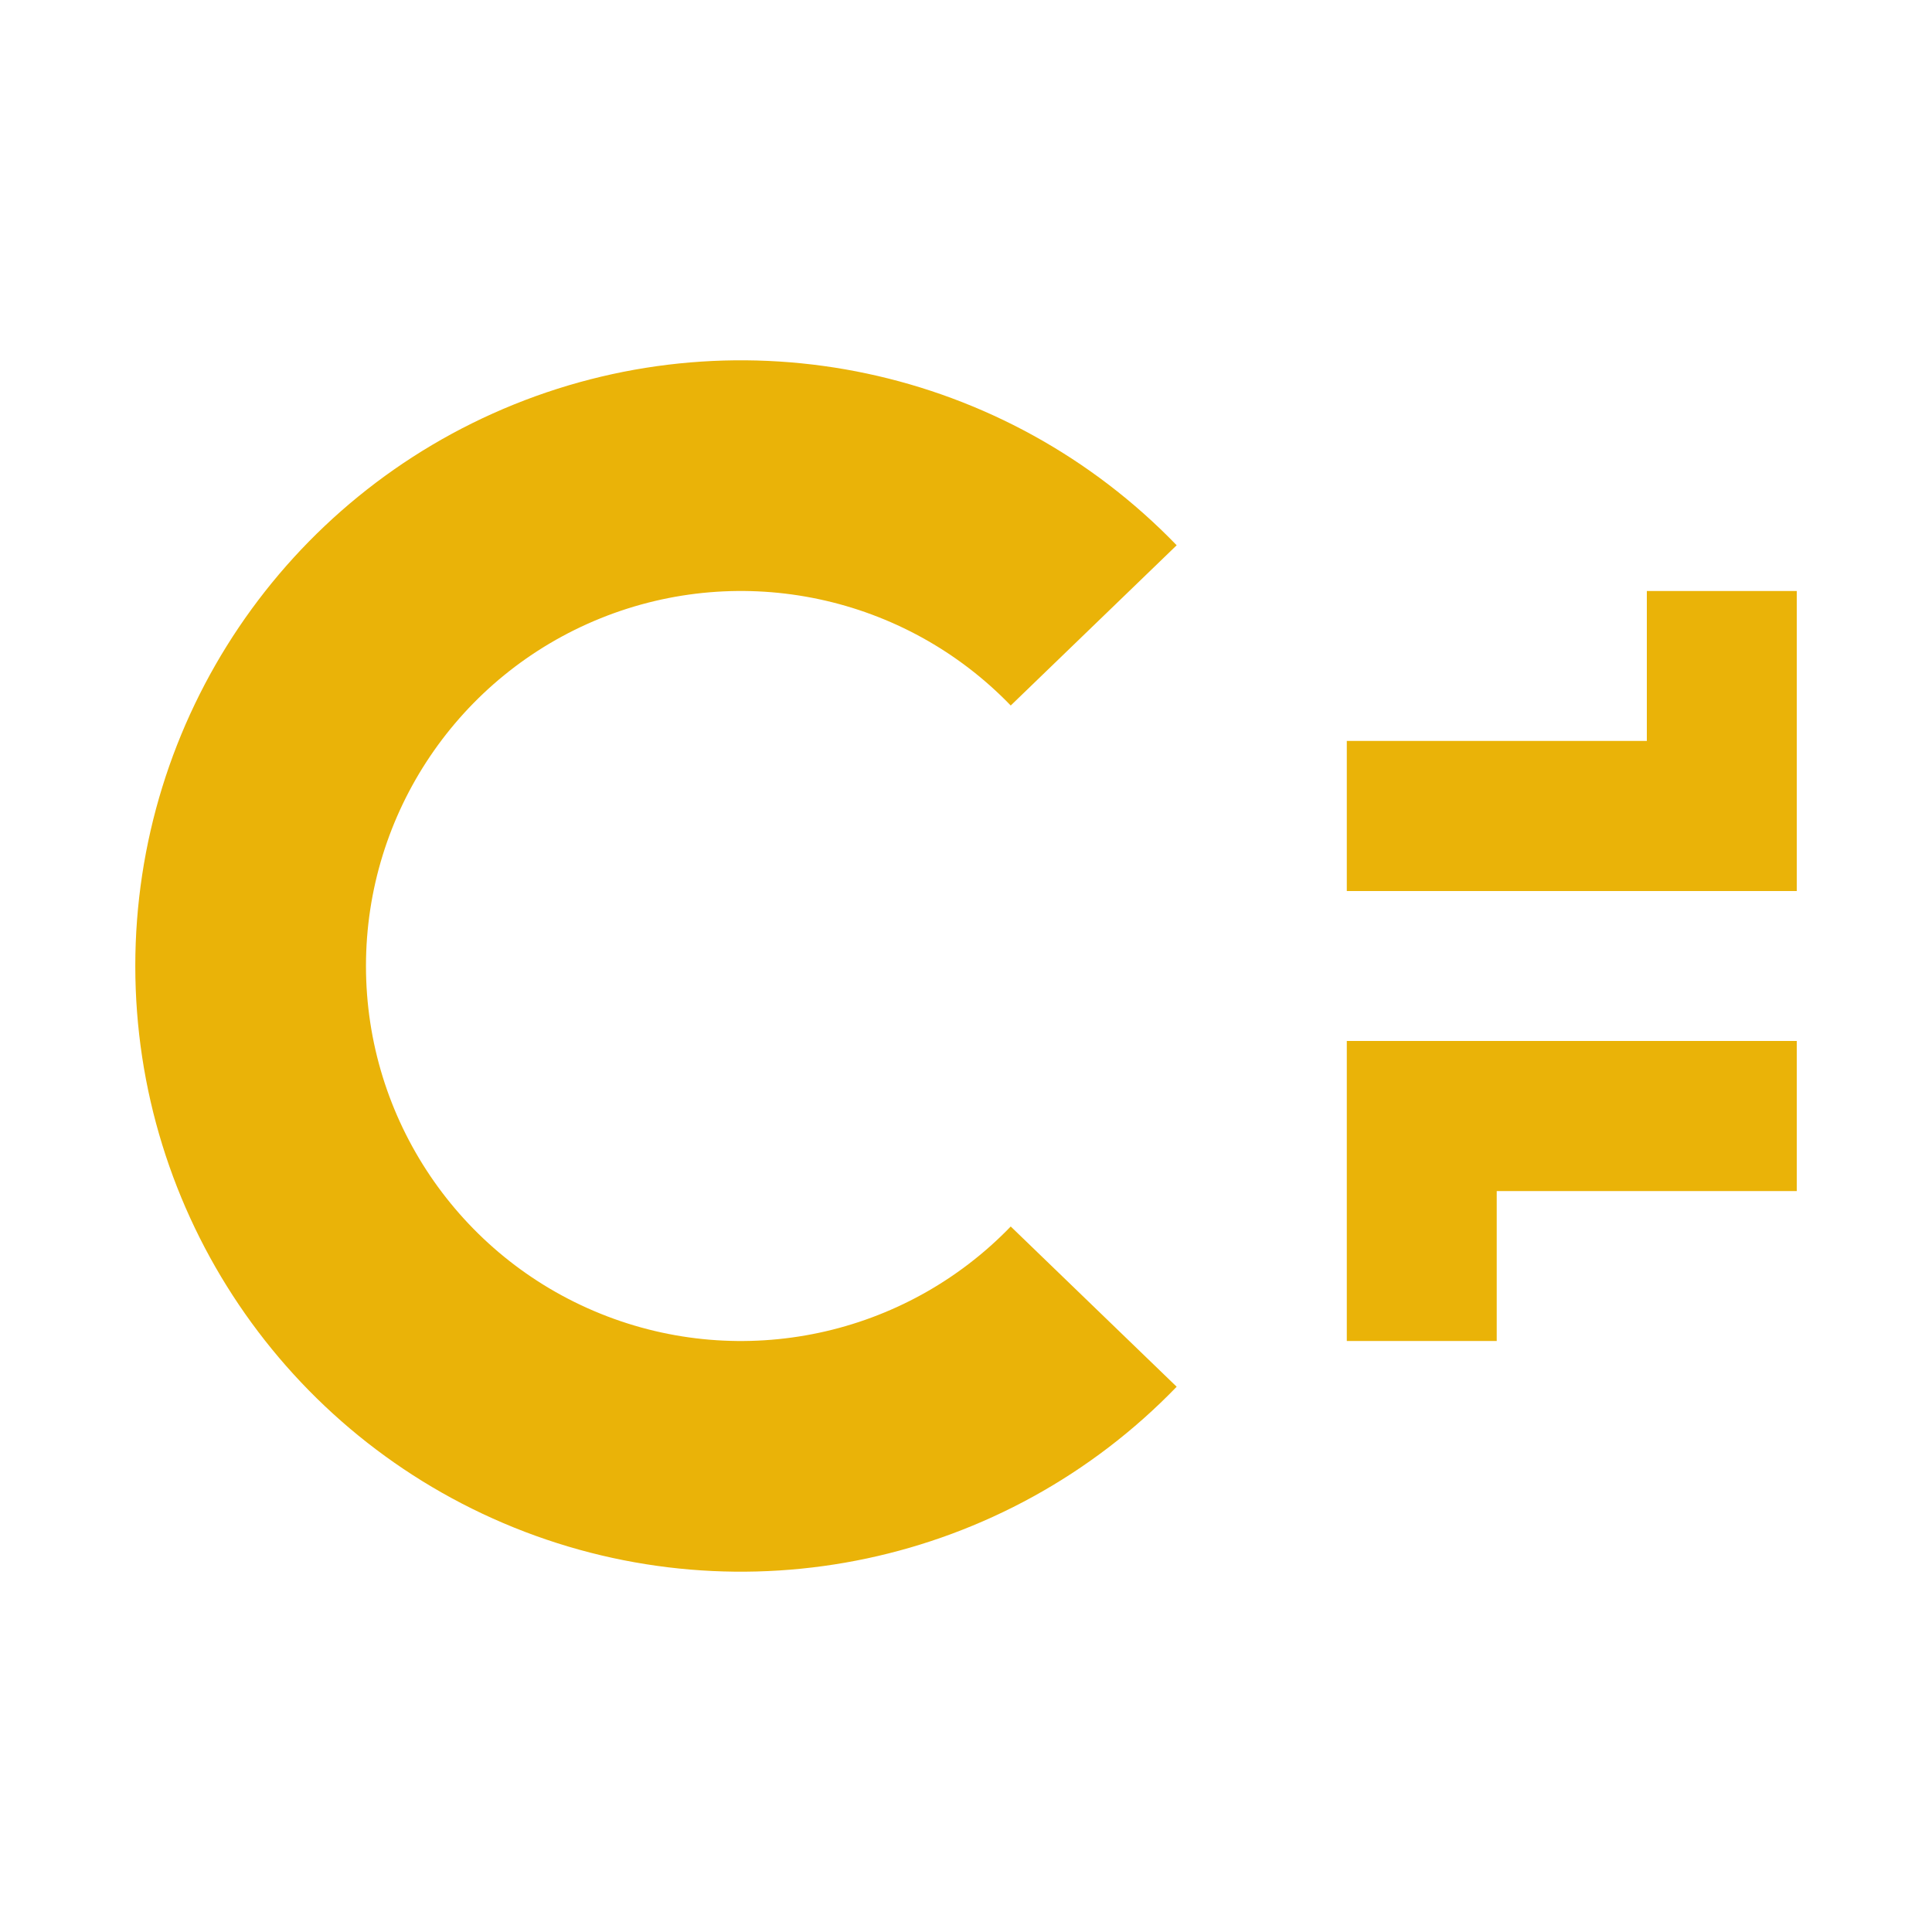
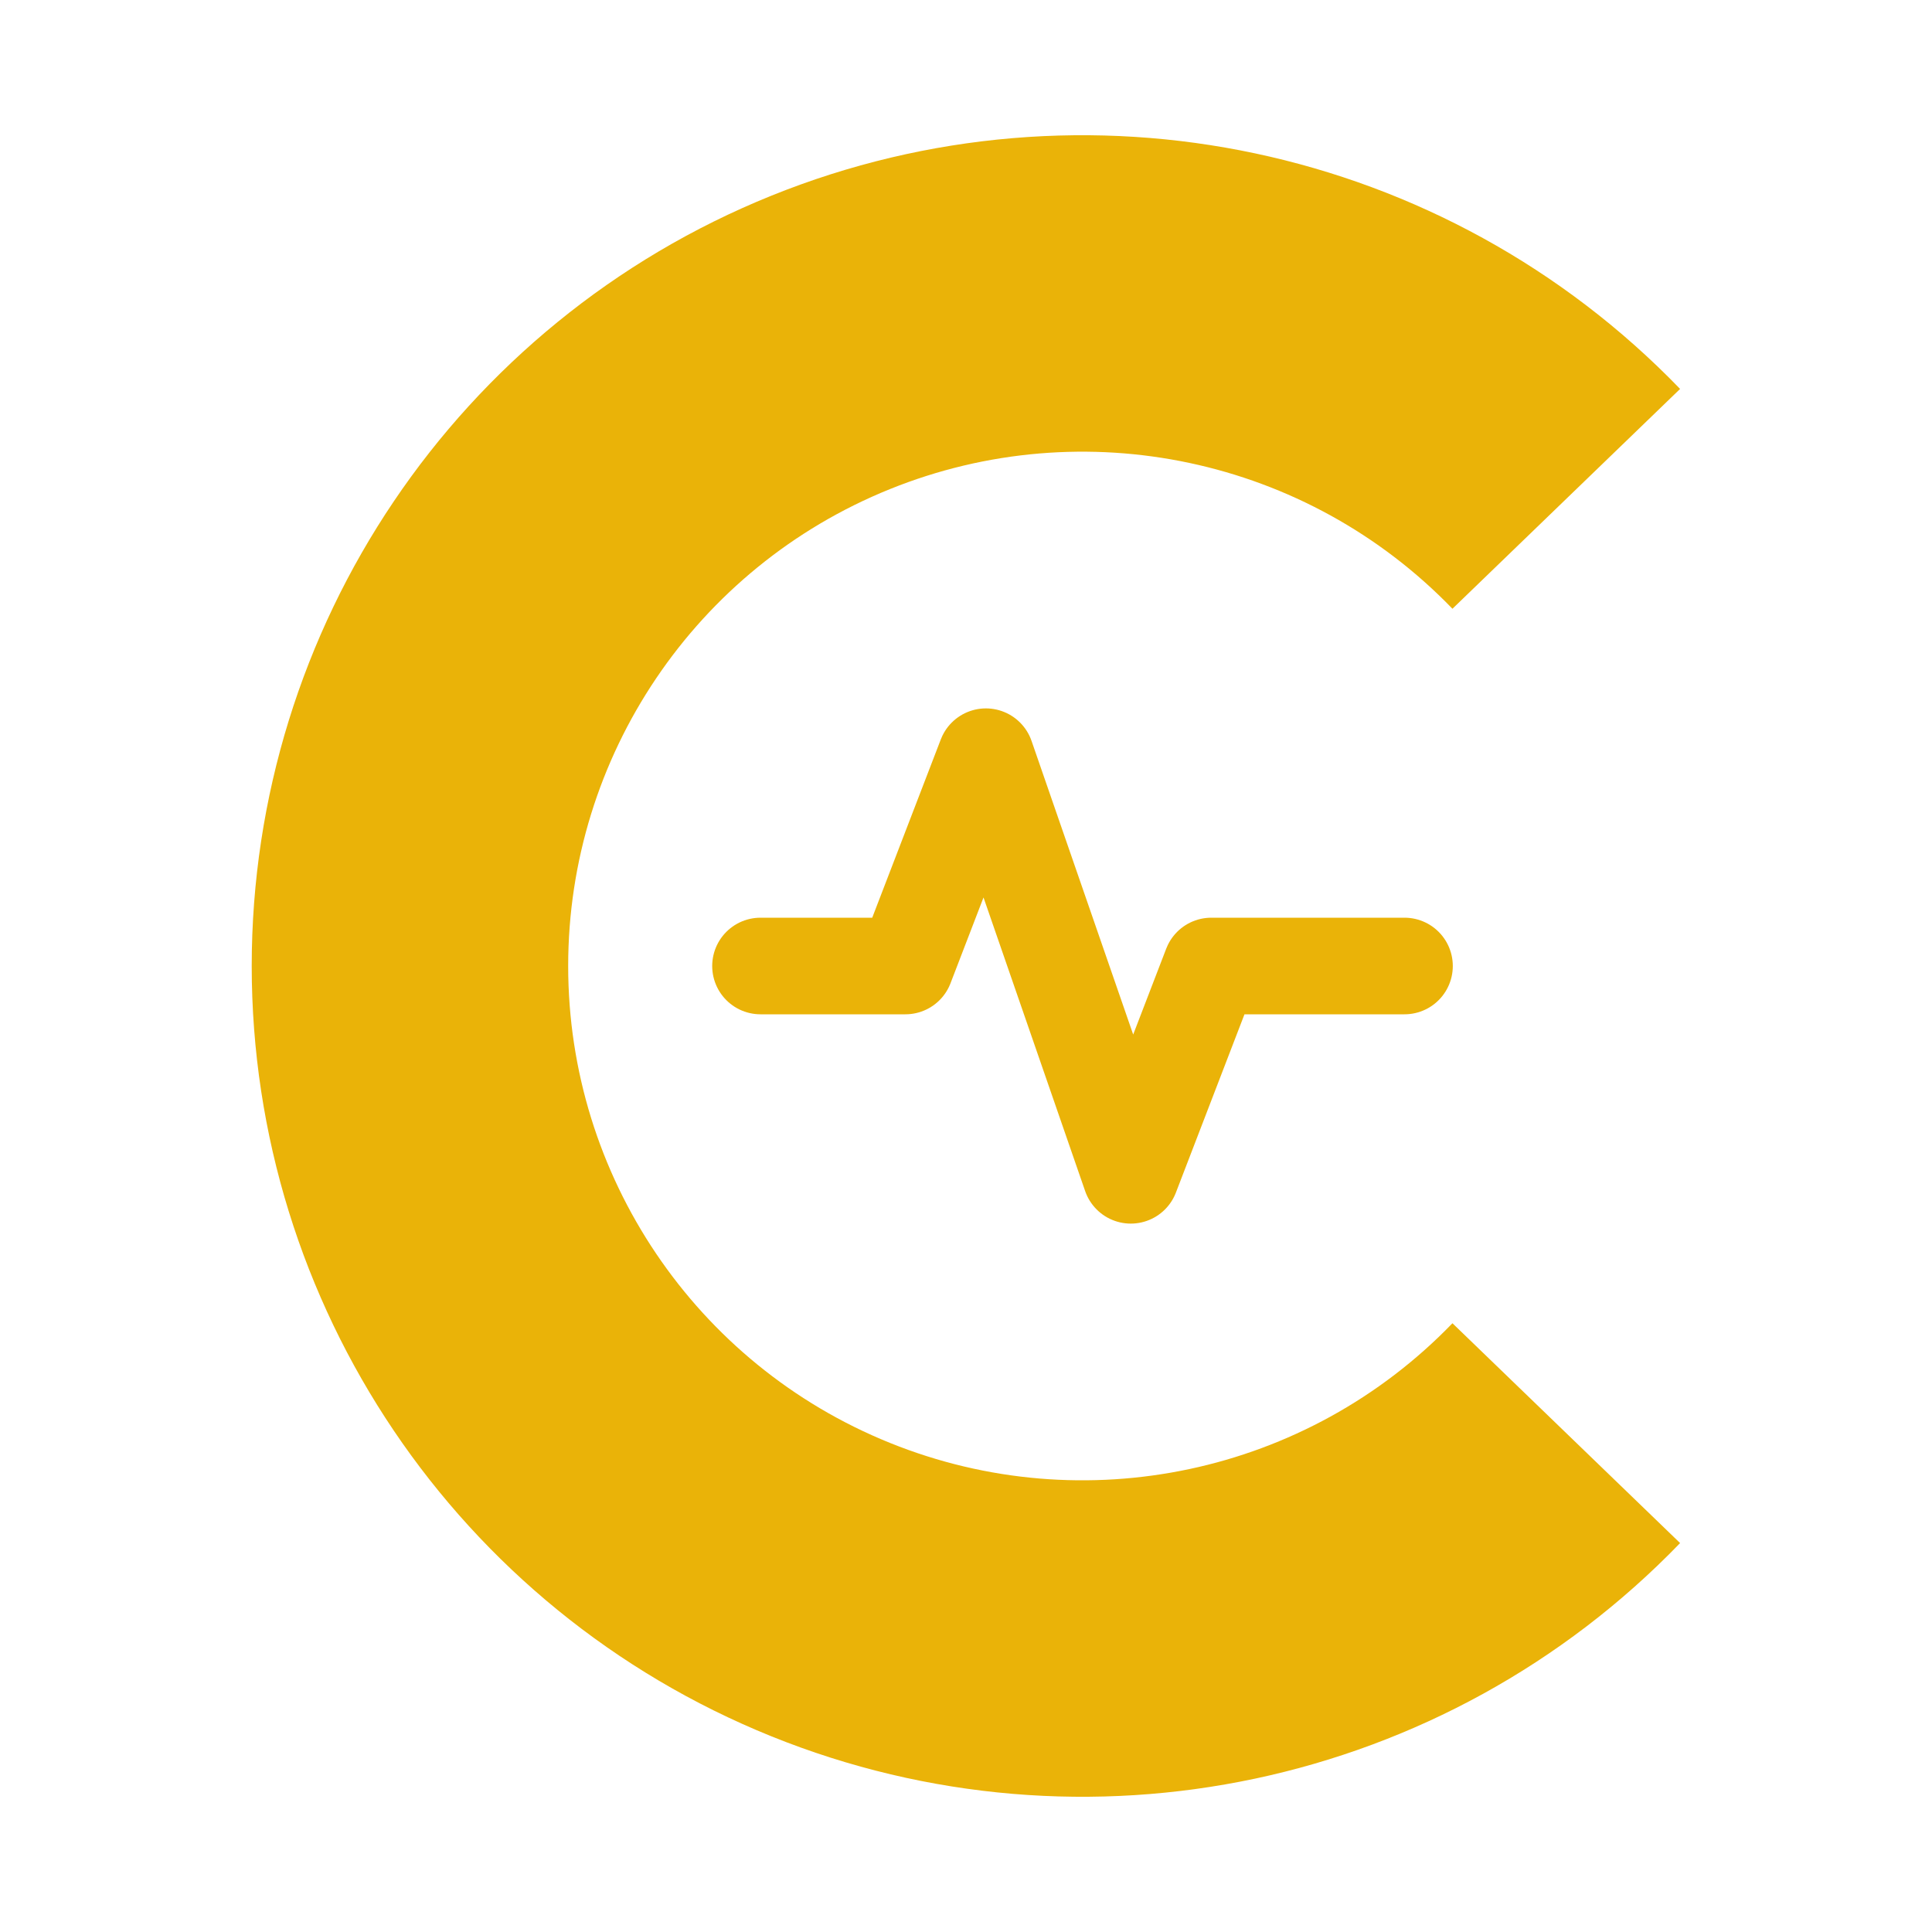
<svg xmlns="http://www.w3.org/2000/svg" viewBox="0 0 100 100" width="512" height="512" role="img" aria-label="Carino Ping">
-   <path d="M 56.61 32.37 A 25.38 25.38 0 1 0 56.61 67.63" fill="none" stroke="#eab308" stroke-width="11.94" stroke-linecap="butt" />
-   <path d="M 85.24 30.59 H 89.12 V 34.47 H 85.24 Z M 89.12 30.59 H 93.00 V 34.47 H 89.12 Z M 85.24 34.47 H 89.12 V 38.35 H 85.24 Z M 89.12 34.47 H 93.00 V 38.35 H 89.12 Z M 69.71 38.35 H 73.59 V 42.24 H 69.71 Z M 73.59 38.35 H 77.47 V 42.24 H 73.59 Z M 77.47 38.35 H 81.35 V 42.24 H 77.47 Z M 81.35 38.35 H 85.24 V 42.24 H 81.35 Z M 85.24 38.35 H 89.12 V 42.24 H 85.24 Z M 89.12 38.35 H 93.00 V 42.24 H 89.12 Z M 69.71 42.24 H 73.59 V 46.12 H 69.71 Z M 73.59 42.24 H 77.47 V 46.12 H 73.59 Z M 77.47 42.24 H 81.35 V 46.12 H 77.47 Z M 81.35 42.24 H 85.24 V 46.12 H 81.35 Z M 85.24 42.24 H 89.12 V 46.12 H 85.24 Z M 89.12 42.24 H 93.00 V 46.12 H 89.12 Z M 69.71 53.88 H 73.59 V 57.76 H 69.71 Z M 73.59 53.88 H 77.47 V 57.76 H 73.59 Z M 77.47 53.88 H 81.35 V 57.76 H 77.47 Z M 81.35 53.88 H 85.24 V 57.76 H 81.35 Z M 85.24 53.88 H 89.12 V 57.76 H 85.24 Z M 89.12 53.88 H 93.00 V 57.76 H 89.12 Z M 69.71 57.76 H 73.59 V 61.65 H 69.71 Z M 73.59 57.76 H 77.47 V 61.65 H 73.59 Z M 77.47 57.76 H 81.35 V 61.65 H 77.47 Z M 81.35 57.76 H 85.24 V 61.65 H 81.35 Z M 85.24 57.76 H 89.12 V 61.65 H 85.24 Z M 89.12 57.76 H 93.00 V 61.65 H 89.12 Z M 69.71 61.65 H 73.59 V 65.53 H 69.71 Z M 73.59 61.65 H 77.47 V 65.53 H 73.59 Z M 69.71 65.53 H 73.59 V 69.41 H 69.71 Z M 73.59 65.53 H 77.47 V 69.41 H 73.59 Z" fill="#eab308" />
+   <path d="M 81.07 25.82 A 34.81 34.81 0 1 0 81.07 74.18" fill="none" stroke="#eab308" stroke-width="16.38" stroke-linecap="butt" />
+   <g transform="translate(36.030 30.000) scale(1.66667)" fill="none" stroke="#eab308" stroke-width="3.0" stroke-linecap="round" stroke-linejoin="round">
+     <path d="M2 12h4.5l2.5-6.5 4.5 13 2.5-6.5H22" />
+   </g>
</svg>
